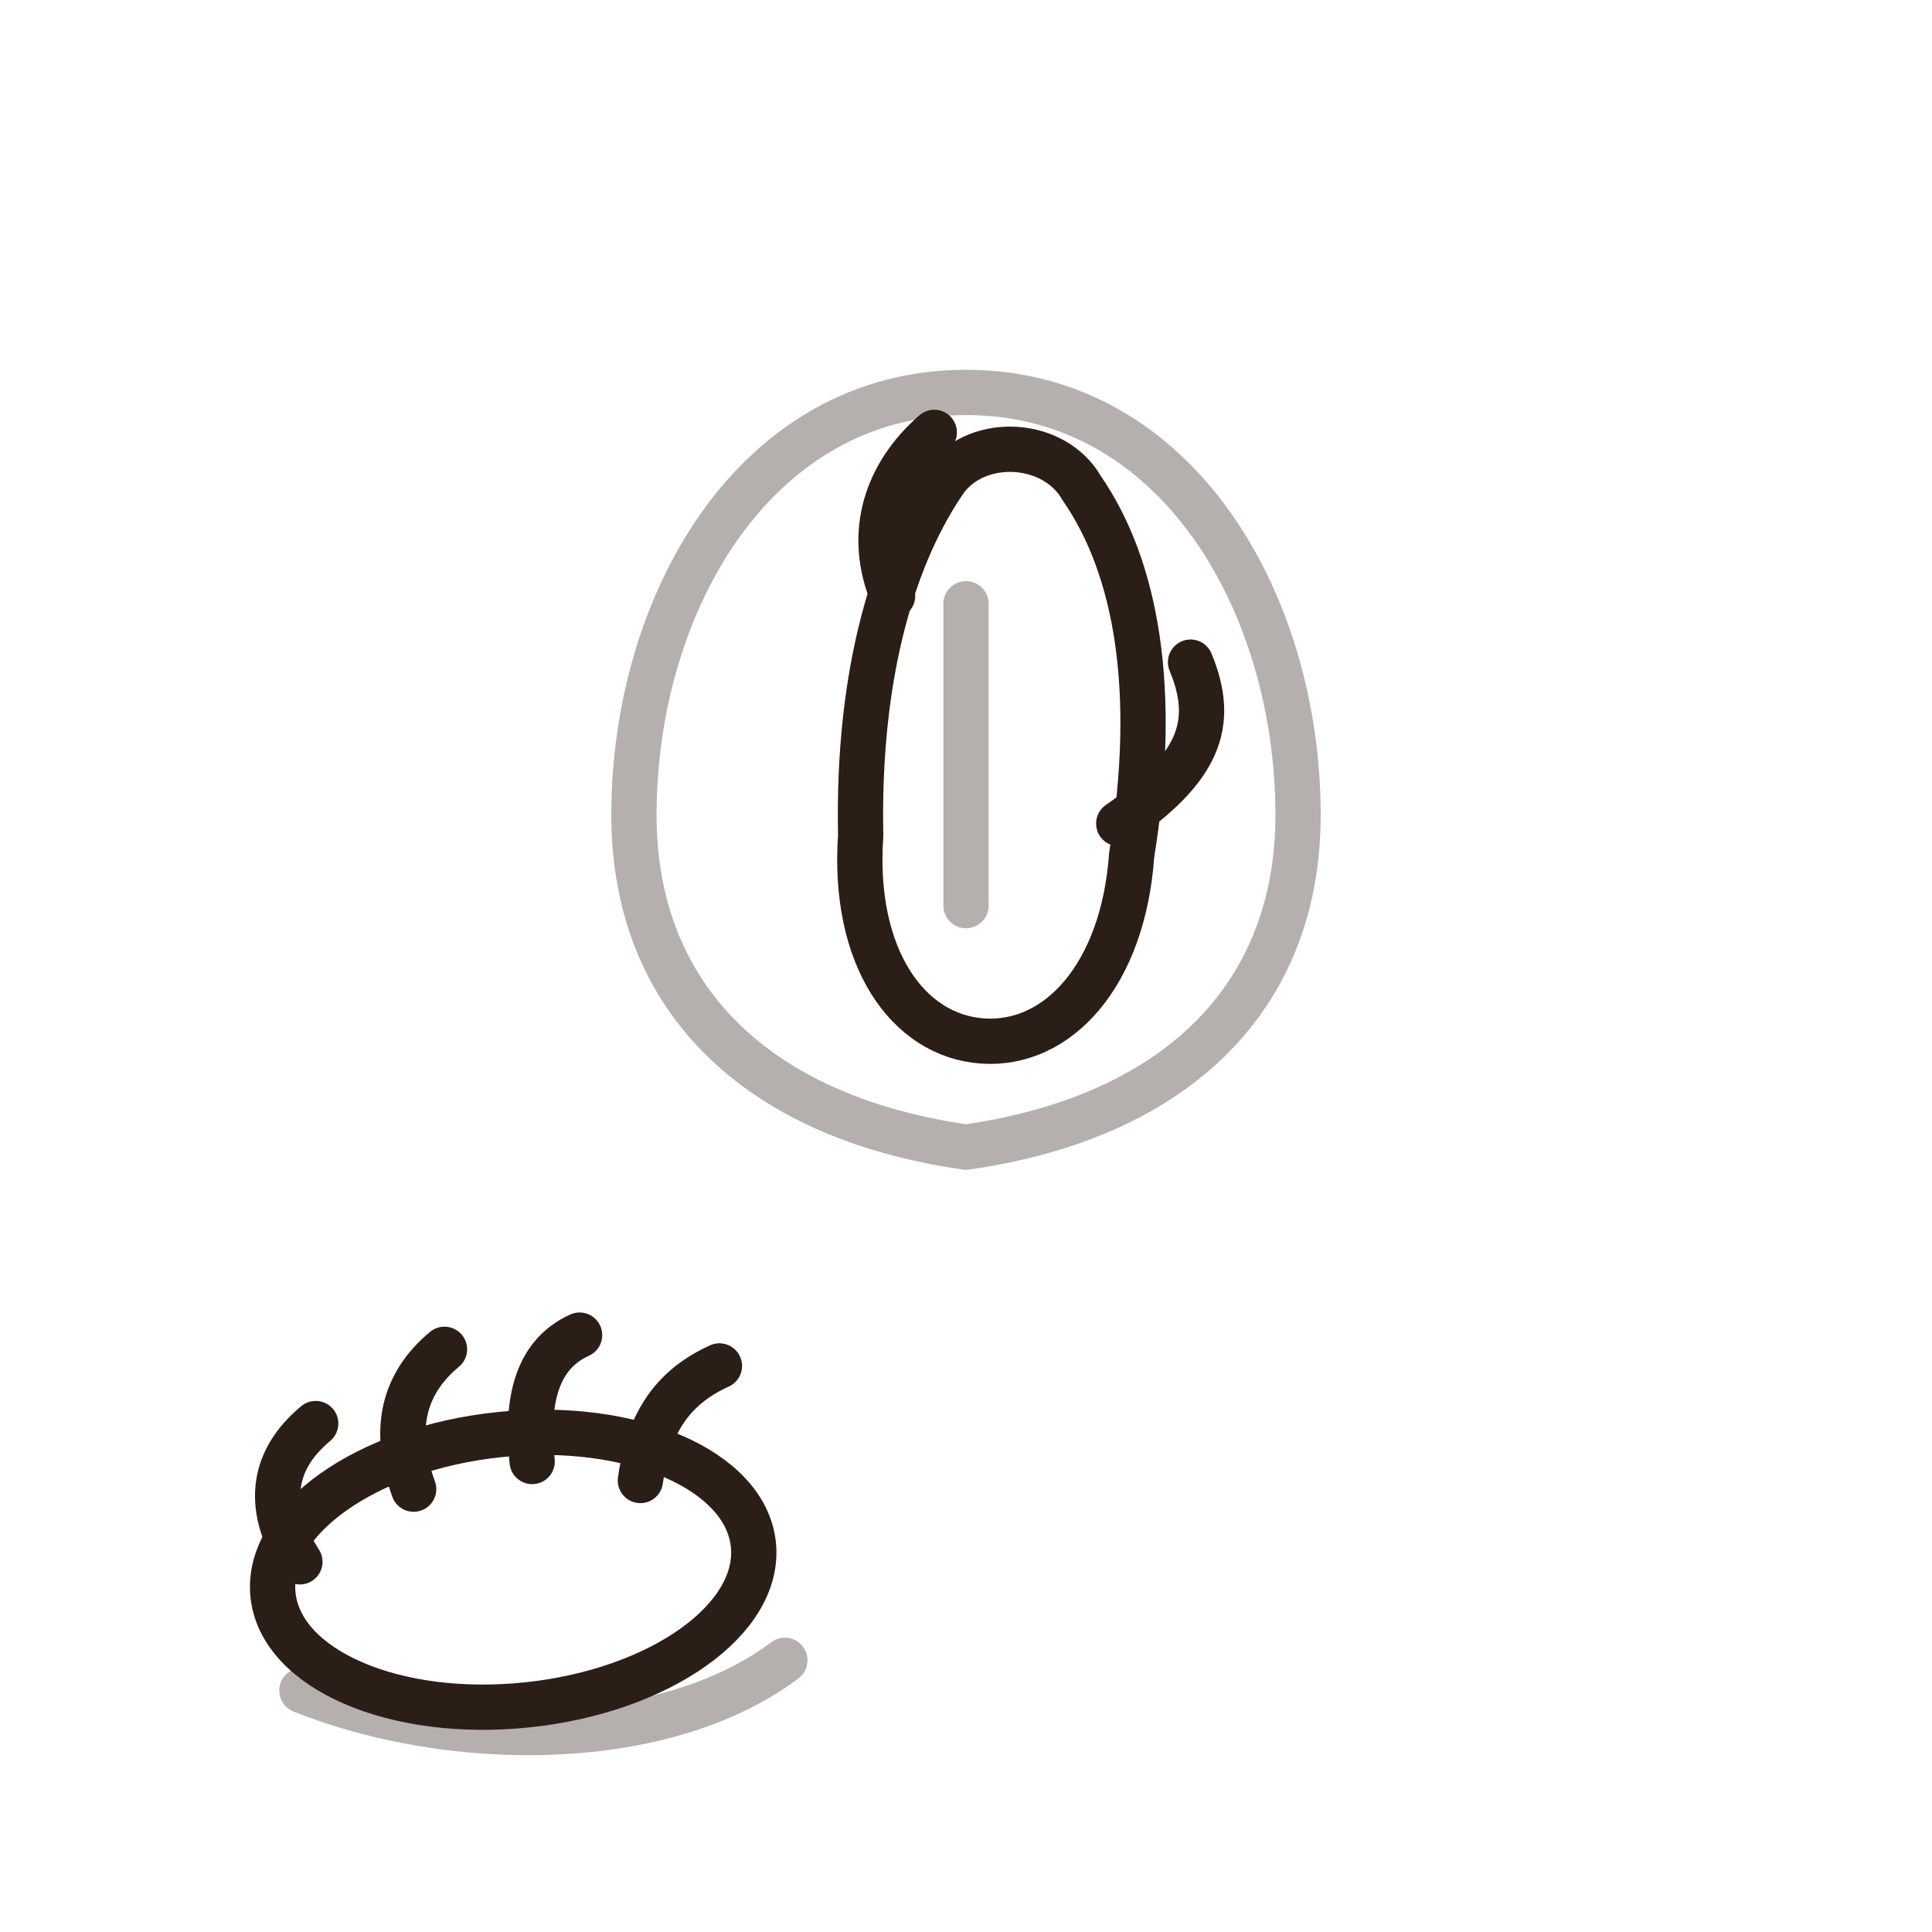
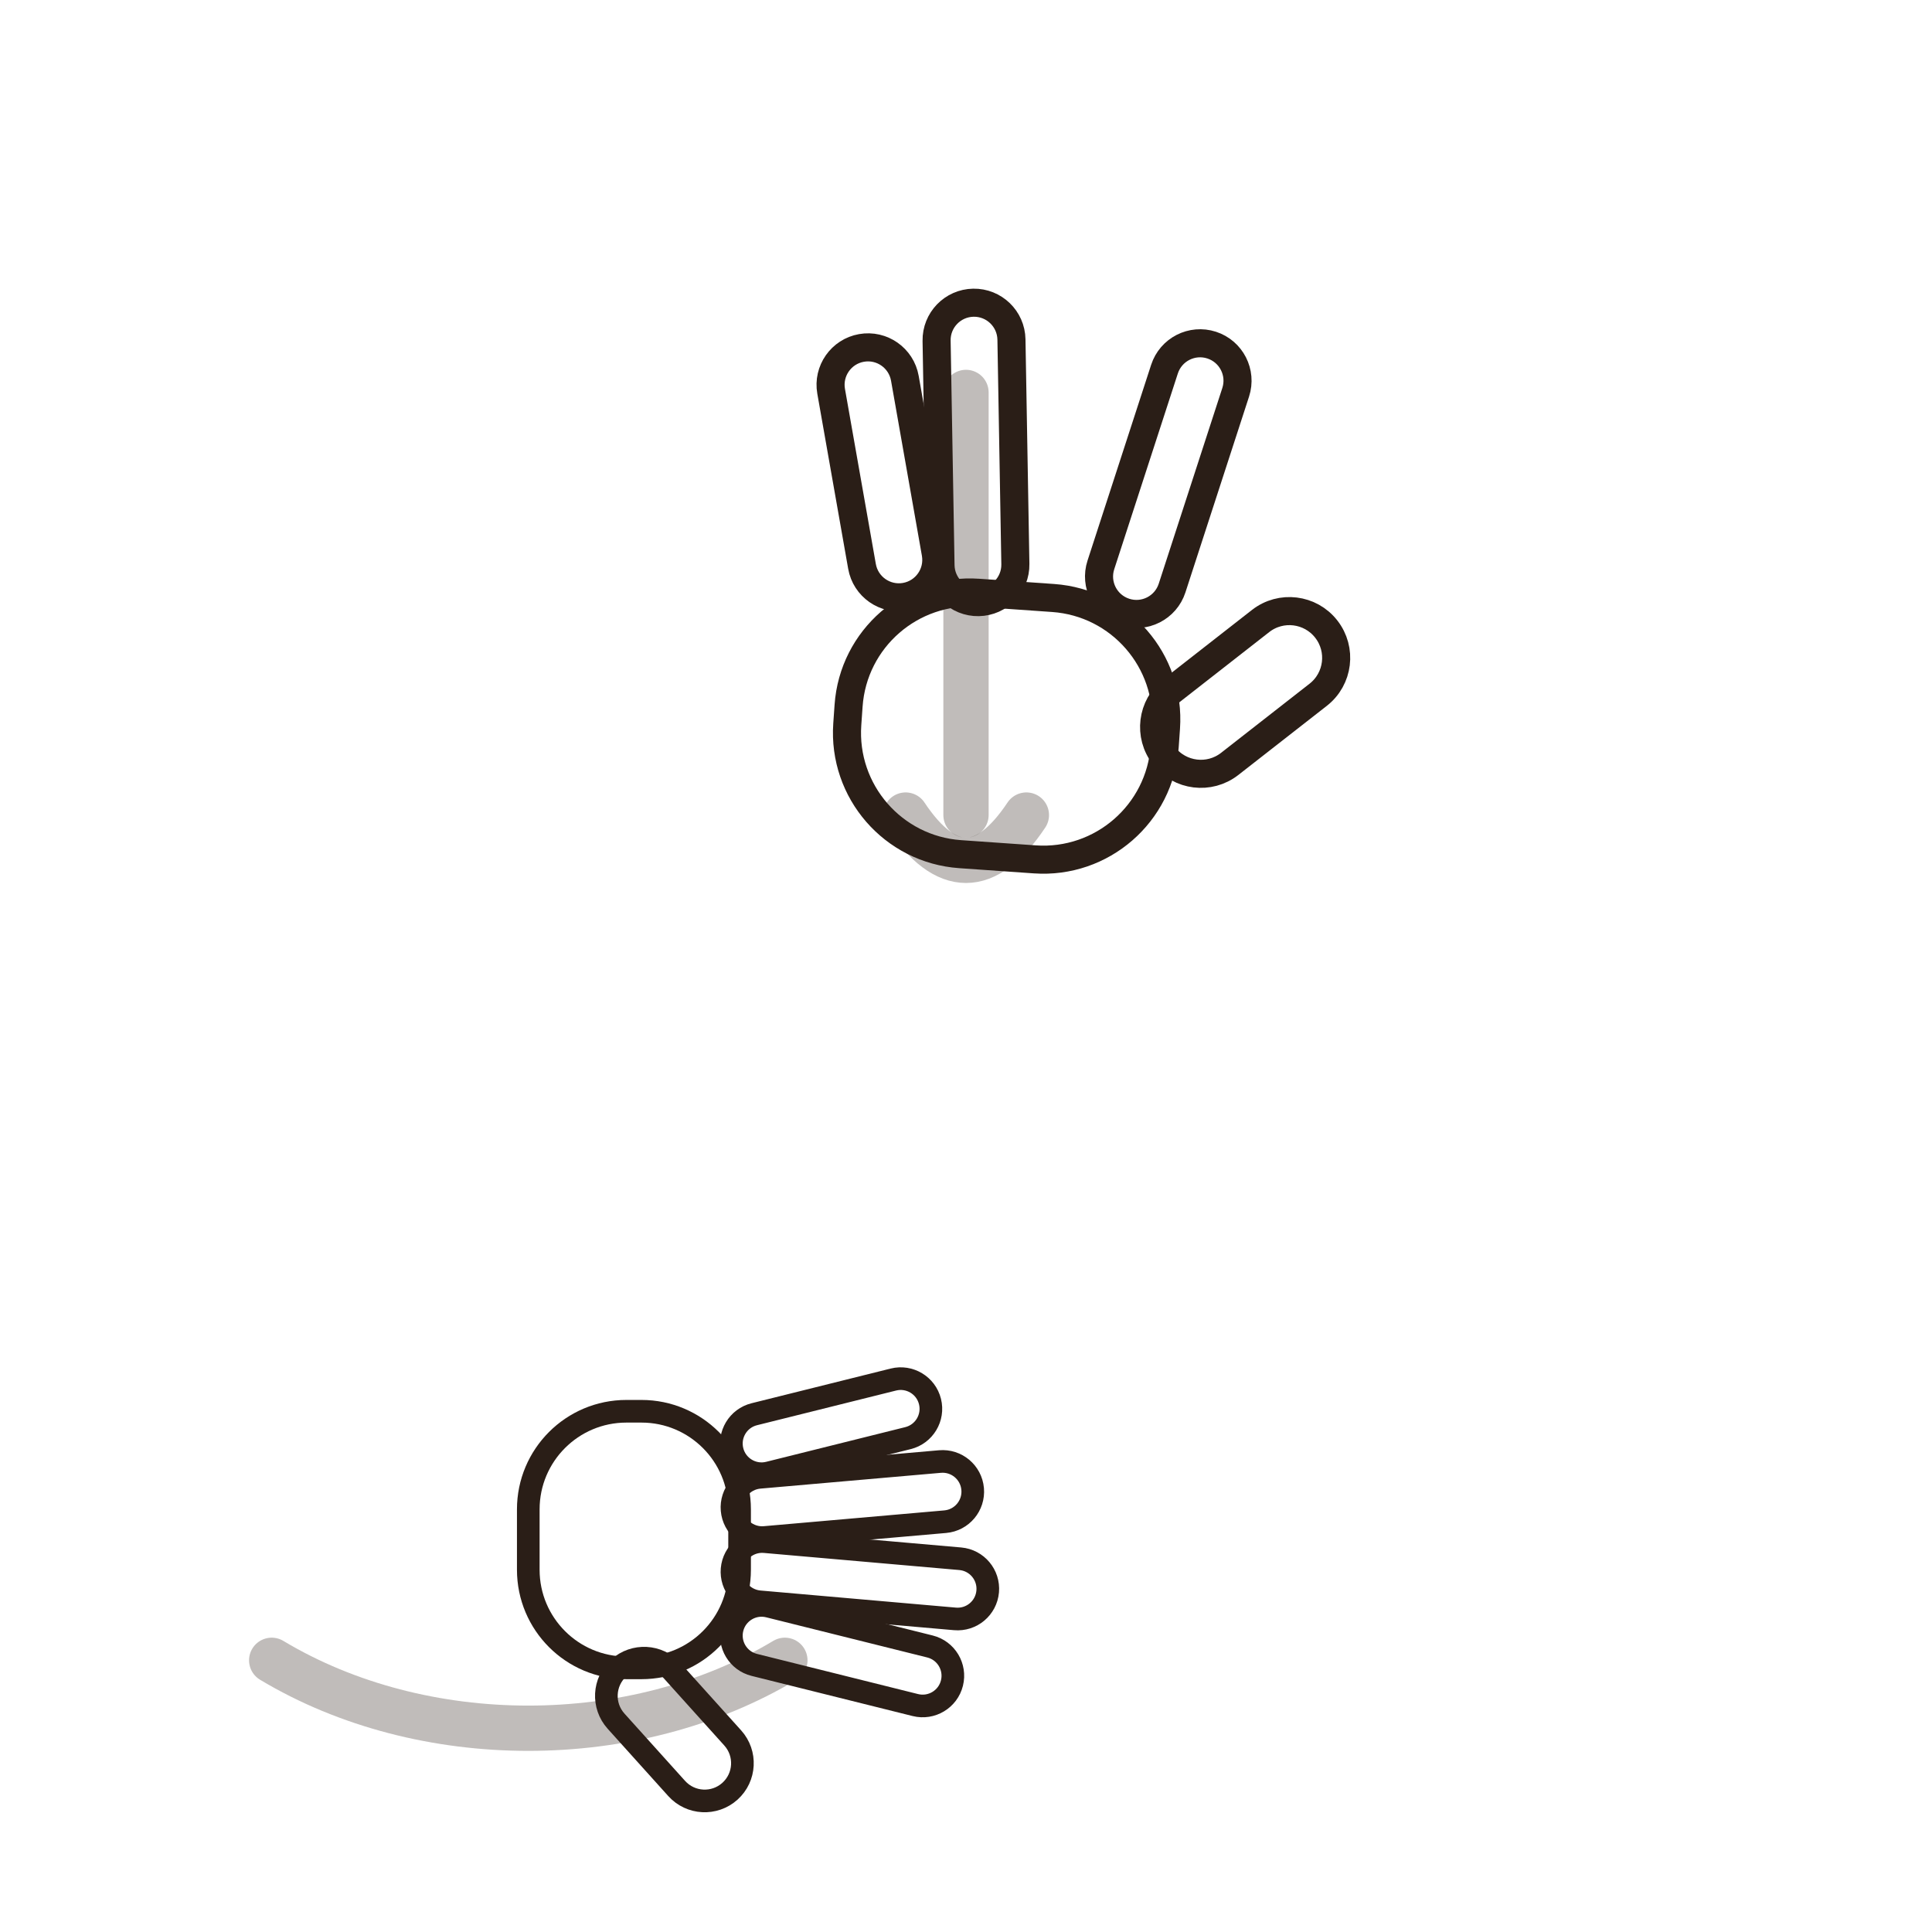
<svg xmlns="http://www.w3.org/2000/svg" viewBox="0 0 128 128" role="img" aria-hidden="true">
  <g fill="none" stroke="#2A1E17" stroke-width="3" stroke-linecap="round" stroke-linejoin="round">
-     <path d="M64,26 C50,26 42,40 42,54 C42,66 50,74 64,76 C78,74 86,66 86,54 C86,40 78,26 64,26 Z" opacity="0.35" />
-     <line x1="64" y1="40" x2="64" y2="60" opacity="0.35" />
-     <g transform="translate(66,56) rotate(4)">
-       <path d="M-9,0 C-10,-11 -8,-19 -5,-24 C-3,-27 2,-27 4,-24 C8,-19 10,-11 9,0 C9,8 5,13 0,13 C-5,13 -9,8 -9,0 Z" />
-       <path d="M8,-2 C13,-6 14,-9 12,-13" />
-       <path d="M-8,-16 C-10,-20 -9,-24 -6,-27" />
+     <path d="M64,26 L64,54" opacity="0.3" />
+     <path d="M60,54 Q64,60 68,54" opacity="0.3" />
+     <g transform="translate(66,58) rotate(4) scale(0.62)">
+       <rect x="-17" y="-30" width="34" height="28" rx="13" />
+       <g transform="rotate(-14 -12 -30)">
+         <rect x="-16" y="-56" width="8" height="27" rx="4" />
+       </g>
+       <g transform="rotate(-5 -4 -30)">
+         <rect x="-8" y="-61" width="8" height="32" rx="4" />
+       </g>
+       <g transform="rotate(14 12 -30)">
+         <rect x="8" y="-59" width="8" height="30" rx="4" />
+       </g>
+       <g transform="rotate(-42 17 -14)">
+         <rect x="17" y="-19" width="22" height="10" rx="5" />
+       </g>
    </g>
-     <g transform="translate(34,104) rotate(-6)">
-       <ellipse cx="0" cy="0" rx="16" ry="9" />
-       <path d="M-14,-2 C-16,-6 -15,-9 -12,-11" />
-       <path d="M-6,-6 C-7,-10 -6,-13 -3,-15" />
-       <path d="M2,-7 C2,-11 3,-14 6,-15" />
-       <path d="M9,-5 C10,-9 12,-11 15,-12" />
+     <g transform="translate(34,102) rotate(90) scale(0.5)">
+       <rect x="-17" y="-30" width="34" height="28" rx="13" />
+       <g transform="rotate(-14 -12 -30)">
+         <rect x="-16" y="-56" width="8" height="27" rx="4" />
+       </g>
+       <g transform="rotate(-5 -4 -30)">
+         <rect x="-8" y="-61" width="8" height="32" rx="4" />
+       </g>
+       <g transform="rotate(5 4 -30)">
+         <rect x="0" y="-63" width="8" height="34" rx="4" />
+       </g>
+       <g transform="rotate(14 12 -30)">
+         <rect x="8" y="-59" width="8" height="30" rx="4" />
+       </g>
+       <g transform="rotate(-42 17 -14)">
+         <rect x="17" y="-19" width="22" height="10" rx="5" />
+       </g>
    </g>
-     <path d="M20,112 C30,116 44,116 52,110" opacity="0.35" />
+     <path d="M18,110 C28,116 42,116 52,110" opacity="0.3" />
  </g>
</svg>
